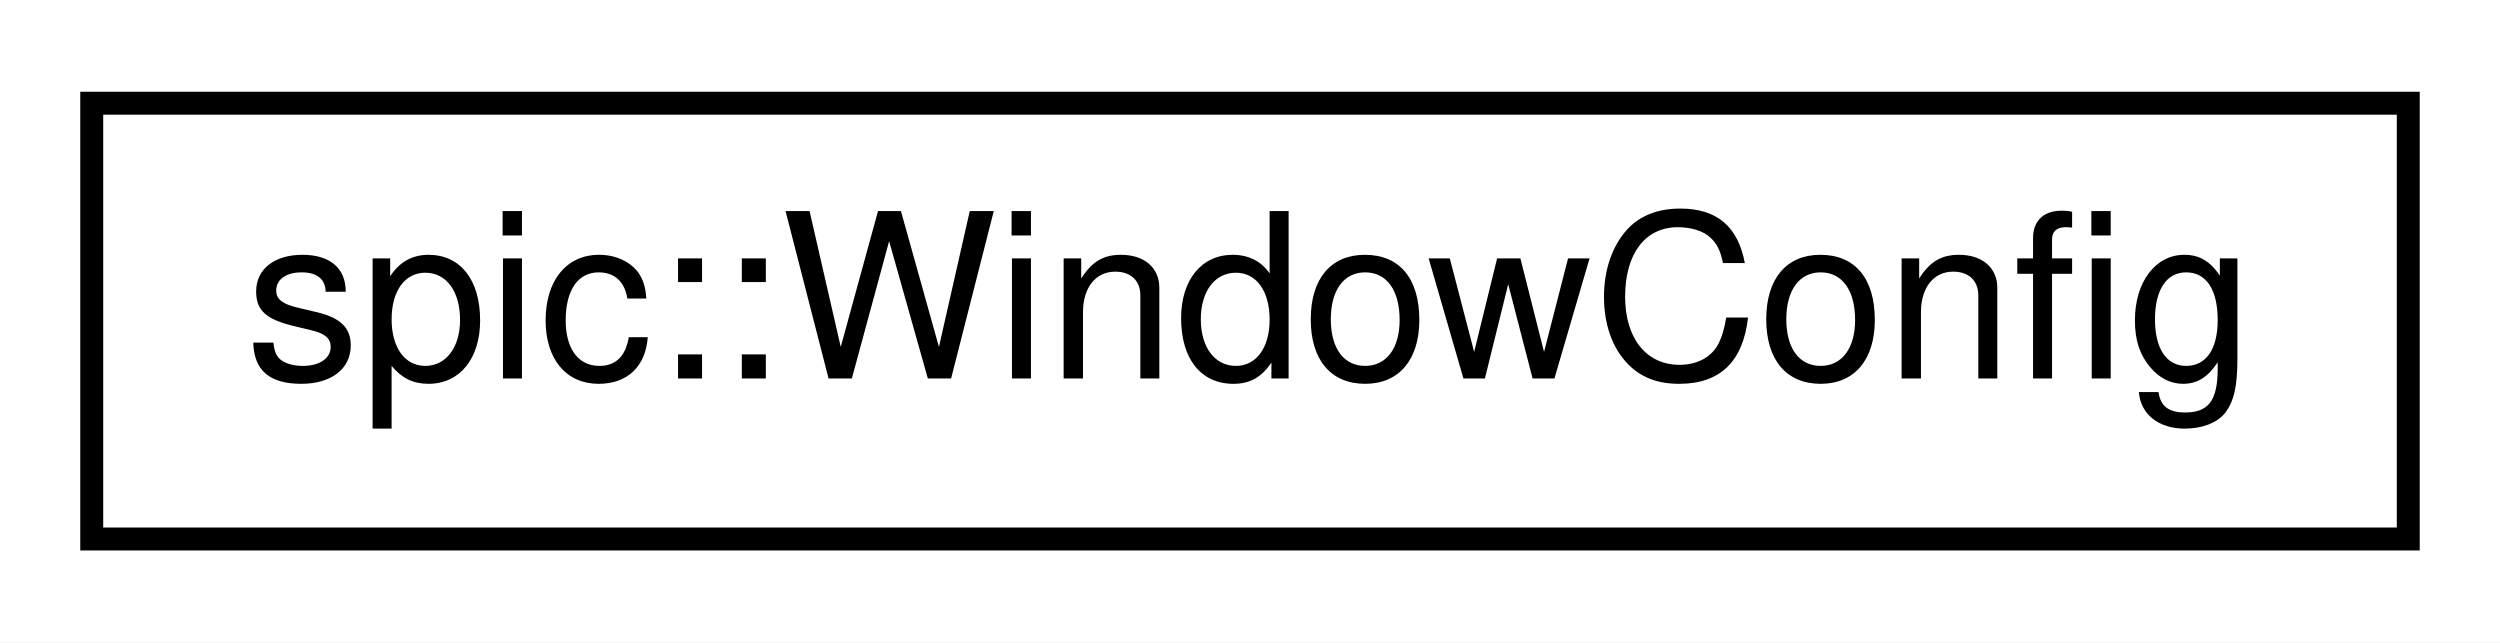
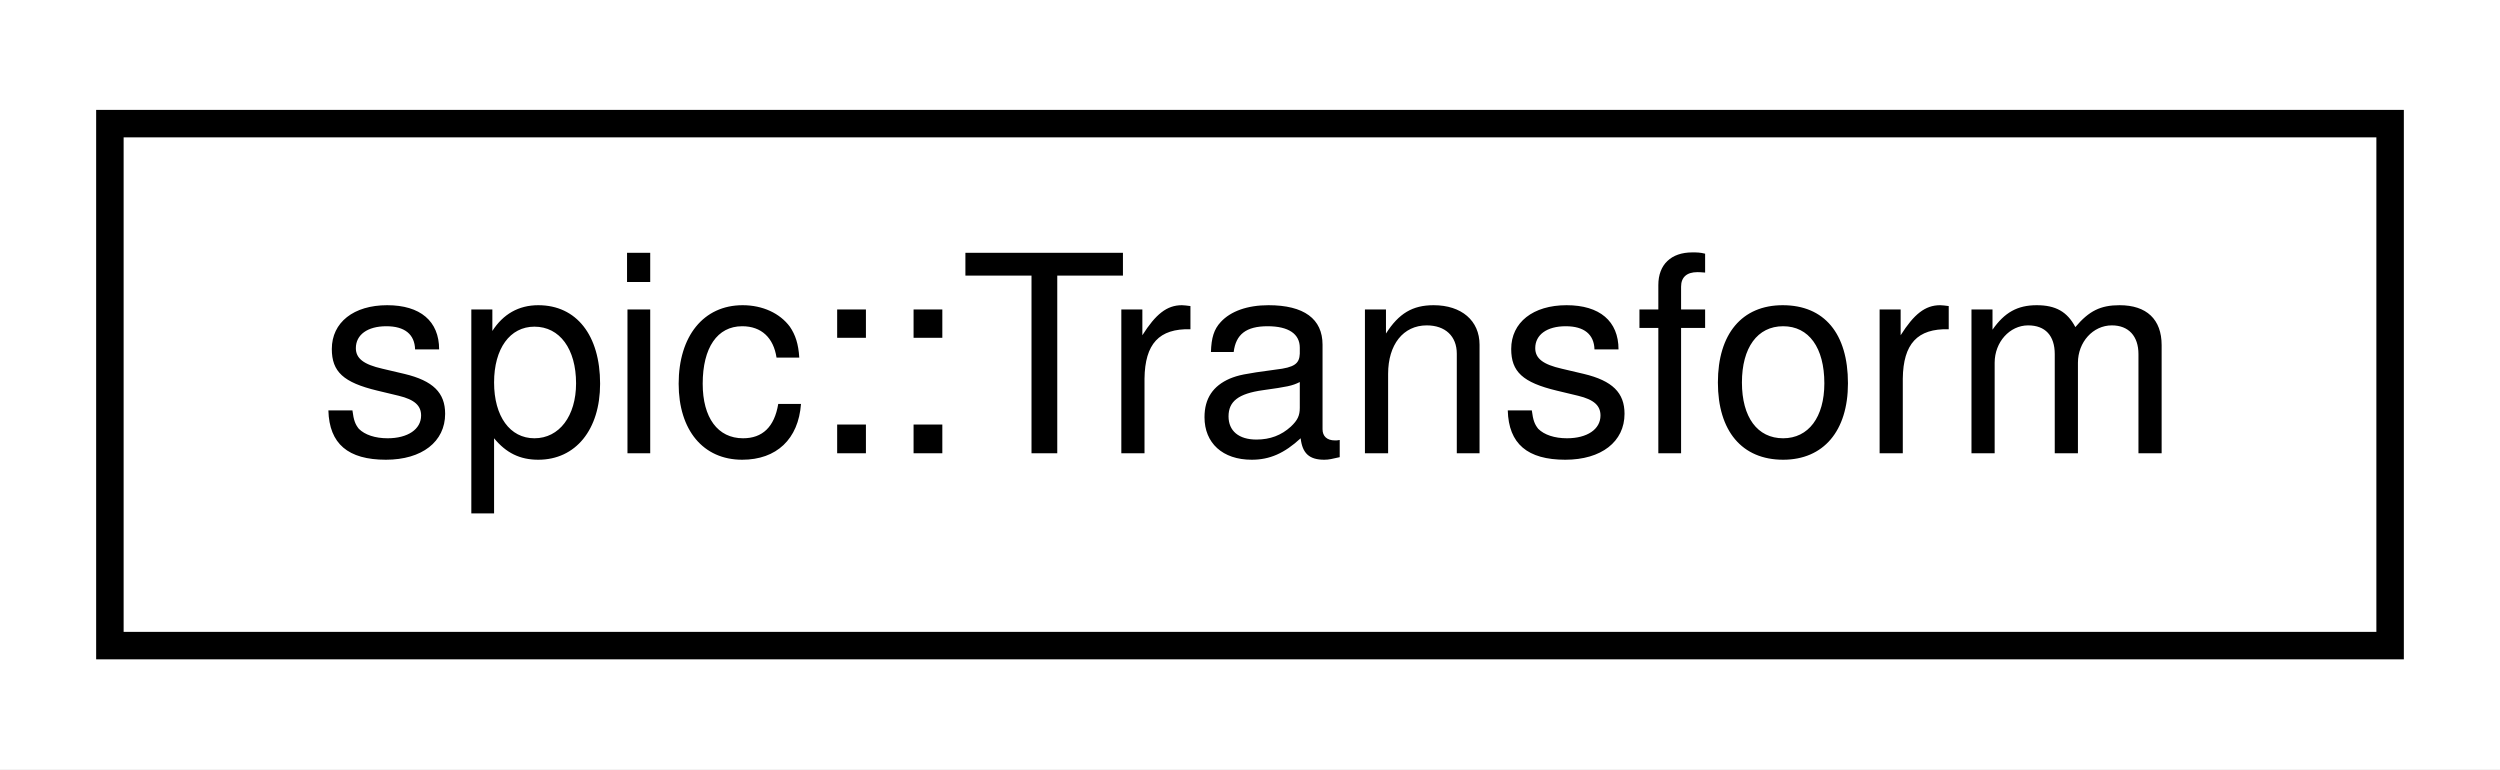
- <svg xmlns="http://www.w3.org/2000/svg" xmlns:xlink="http://www.w3.org/1999/xlink" width="109pt" height="28pt" viewBox="0.00 0.00 109.00 28.00">
+ <svg xmlns="http://www.w3.org/2000/svg" xmlns:xlink="http://www.w3.org/1999/xlink" width="91pt" height="28pt" viewBox="0.00 0.00 91.00 28.00">
  <g id="graph0" class="graph" transform="scale(1 1) rotate(0) translate(4 24)">
-     <polygon fill="white" stroke="transparent" points="-4,4 -4,-24 105,-24 105,4 -4,4" />
+     <polygon fill="white" stroke="transparent" points="-4,4 -4,-24 87,-24 87,4 -4,4" />
    <g id="node1" class="node">
      <g id="a_node1">
-         <a xlink:href="structspic_1_1WindowConfig.html" target="_top" xlink:title="A struct representing the window configuration.">
-           <polygon fill="white" stroke="black" points="0,-0.5 0,-19.5 101,-19.5 101,-0.5 0,-0.5" />
-           <text text-anchor="middle" x="50.5" y="-7.5" font-family="Helvetica,sans-Serif" font-size="10.00">spic::WindowConfig</text>
+         <a xlink:href="structspic_1_1Transform.html" target="_top" xlink:title="Instances of this class represent specific 2D transformations.">
+           <polygon fill="white" stroke="black" points="0,-0.5 0,-19.5 83,-19.5 83,-0.5 0,-0.5" />
+           <text text-anchor="middle" x="41.5" y="-7.5" font-family="Helvetica,sans-Serif" font-size="10.00">spic::Transform</text>
        </a>
      </g>
    </g>
  </g>
</svg>
